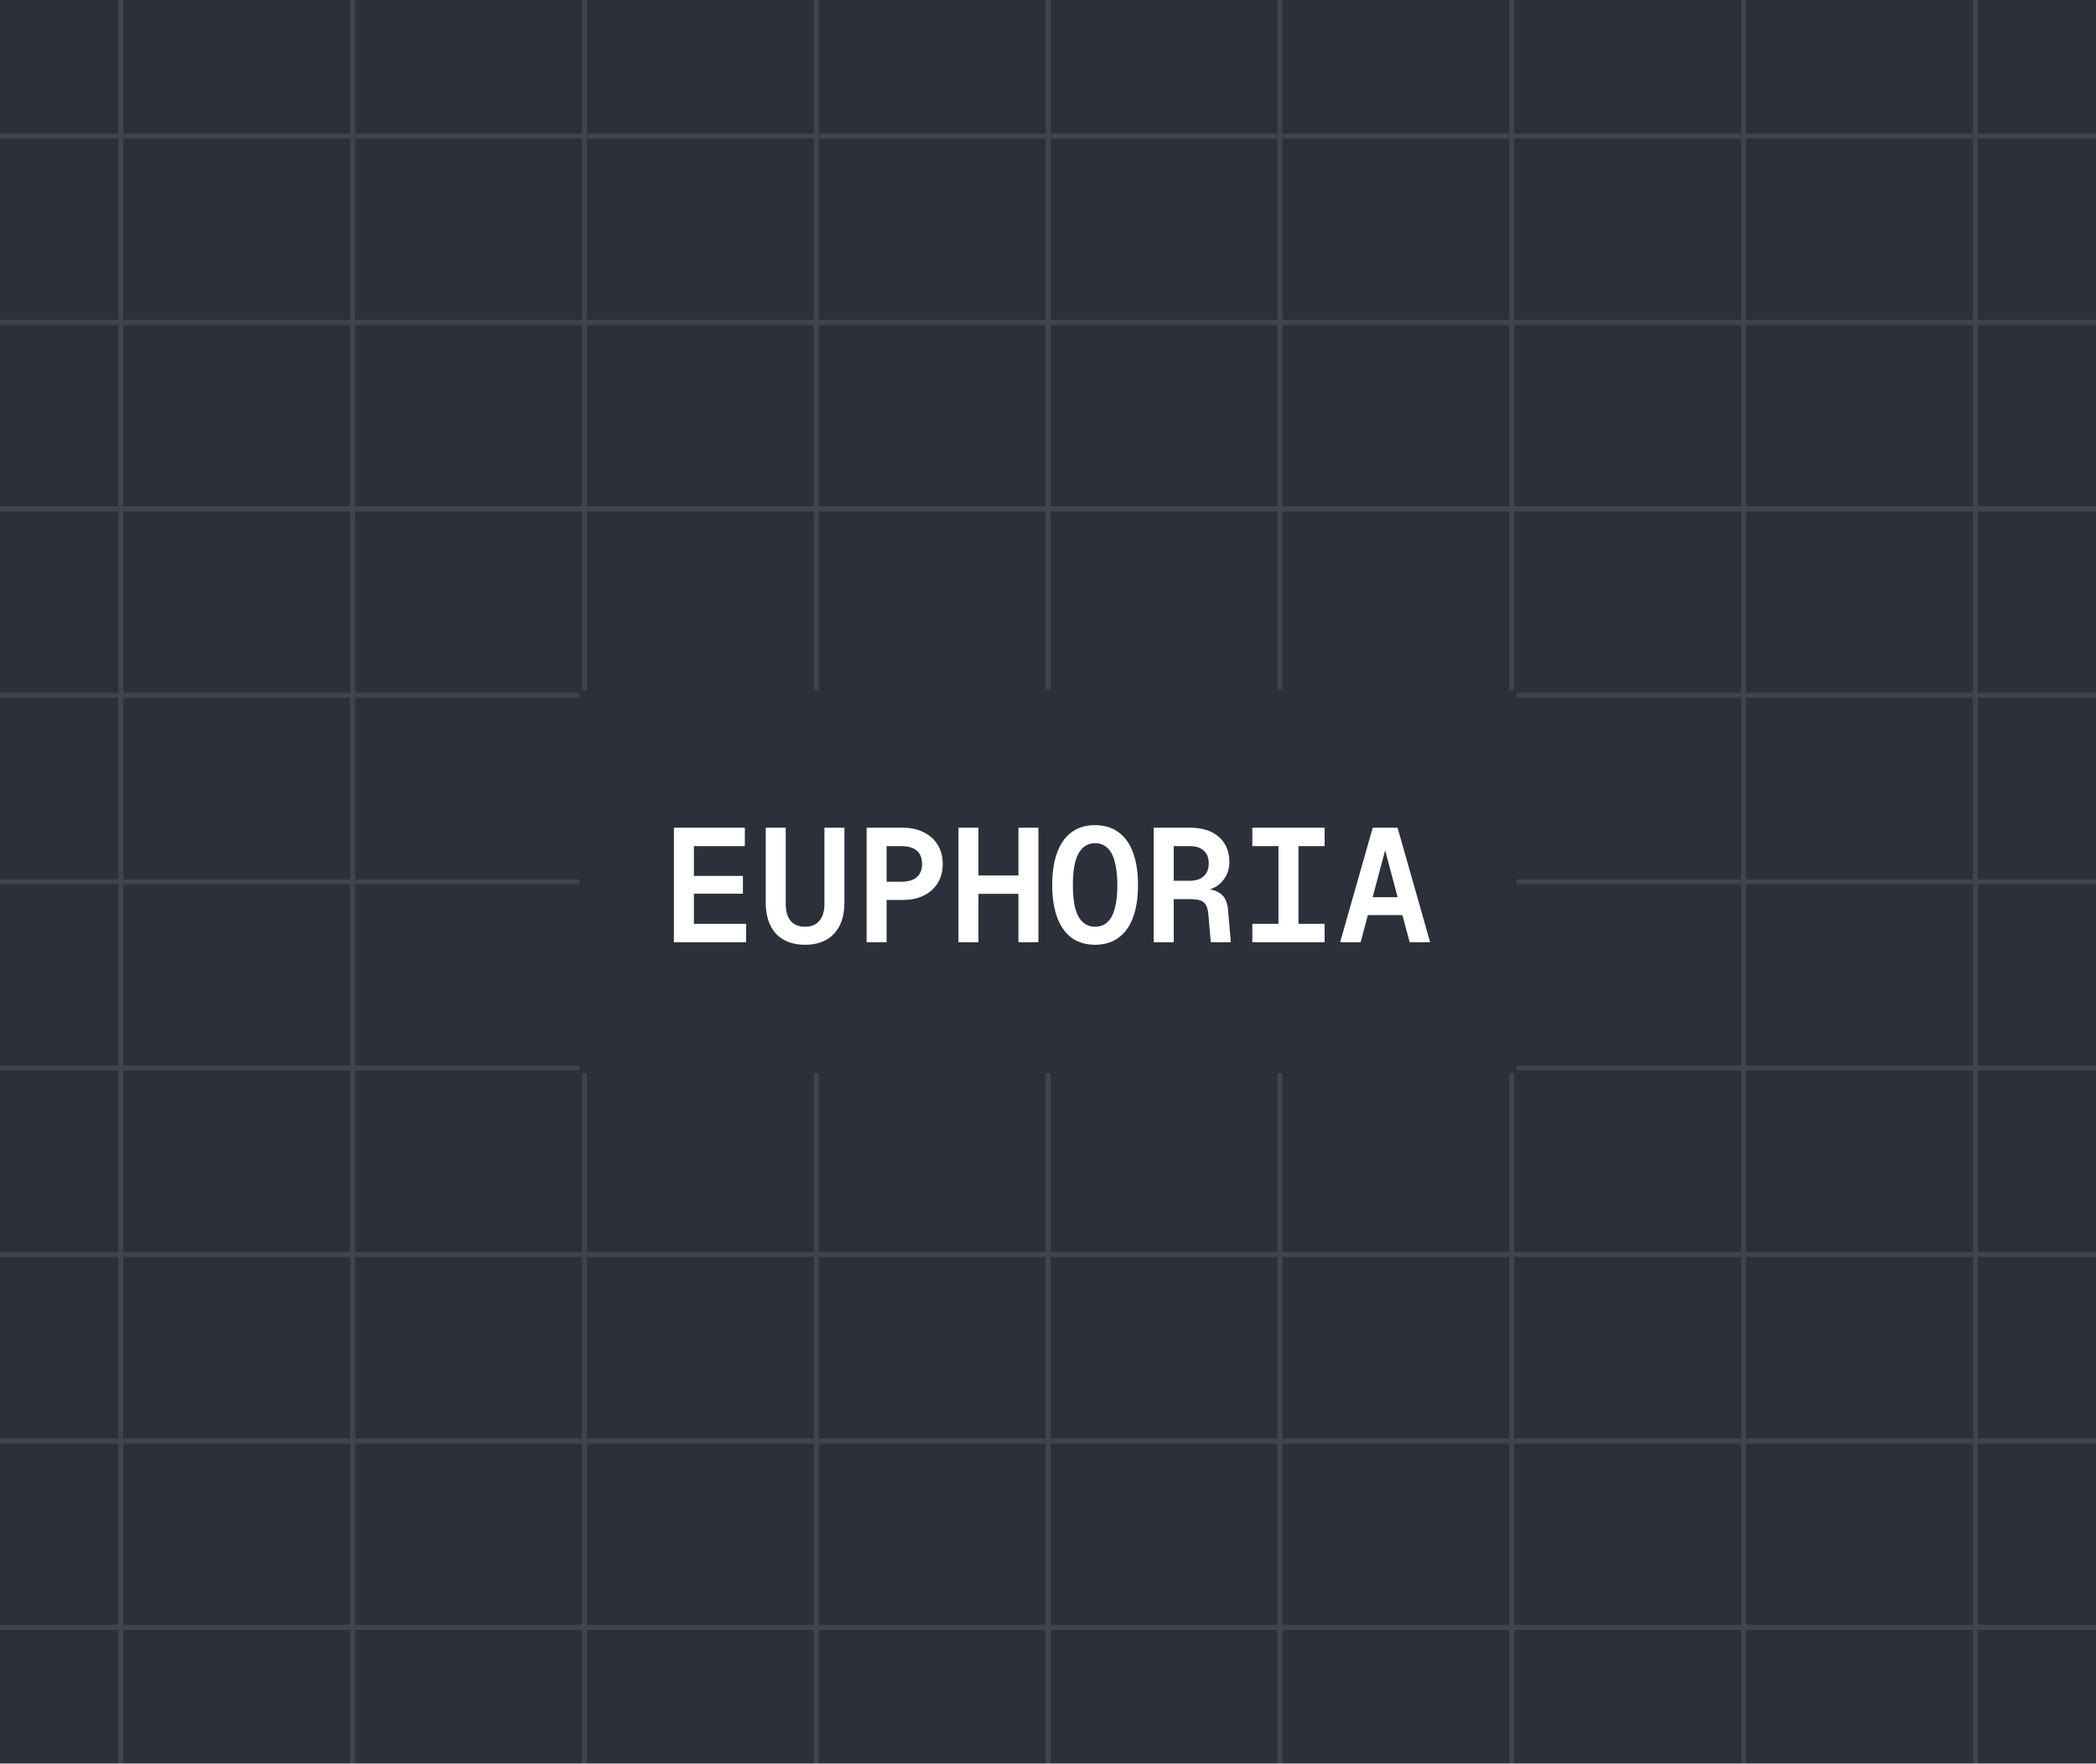
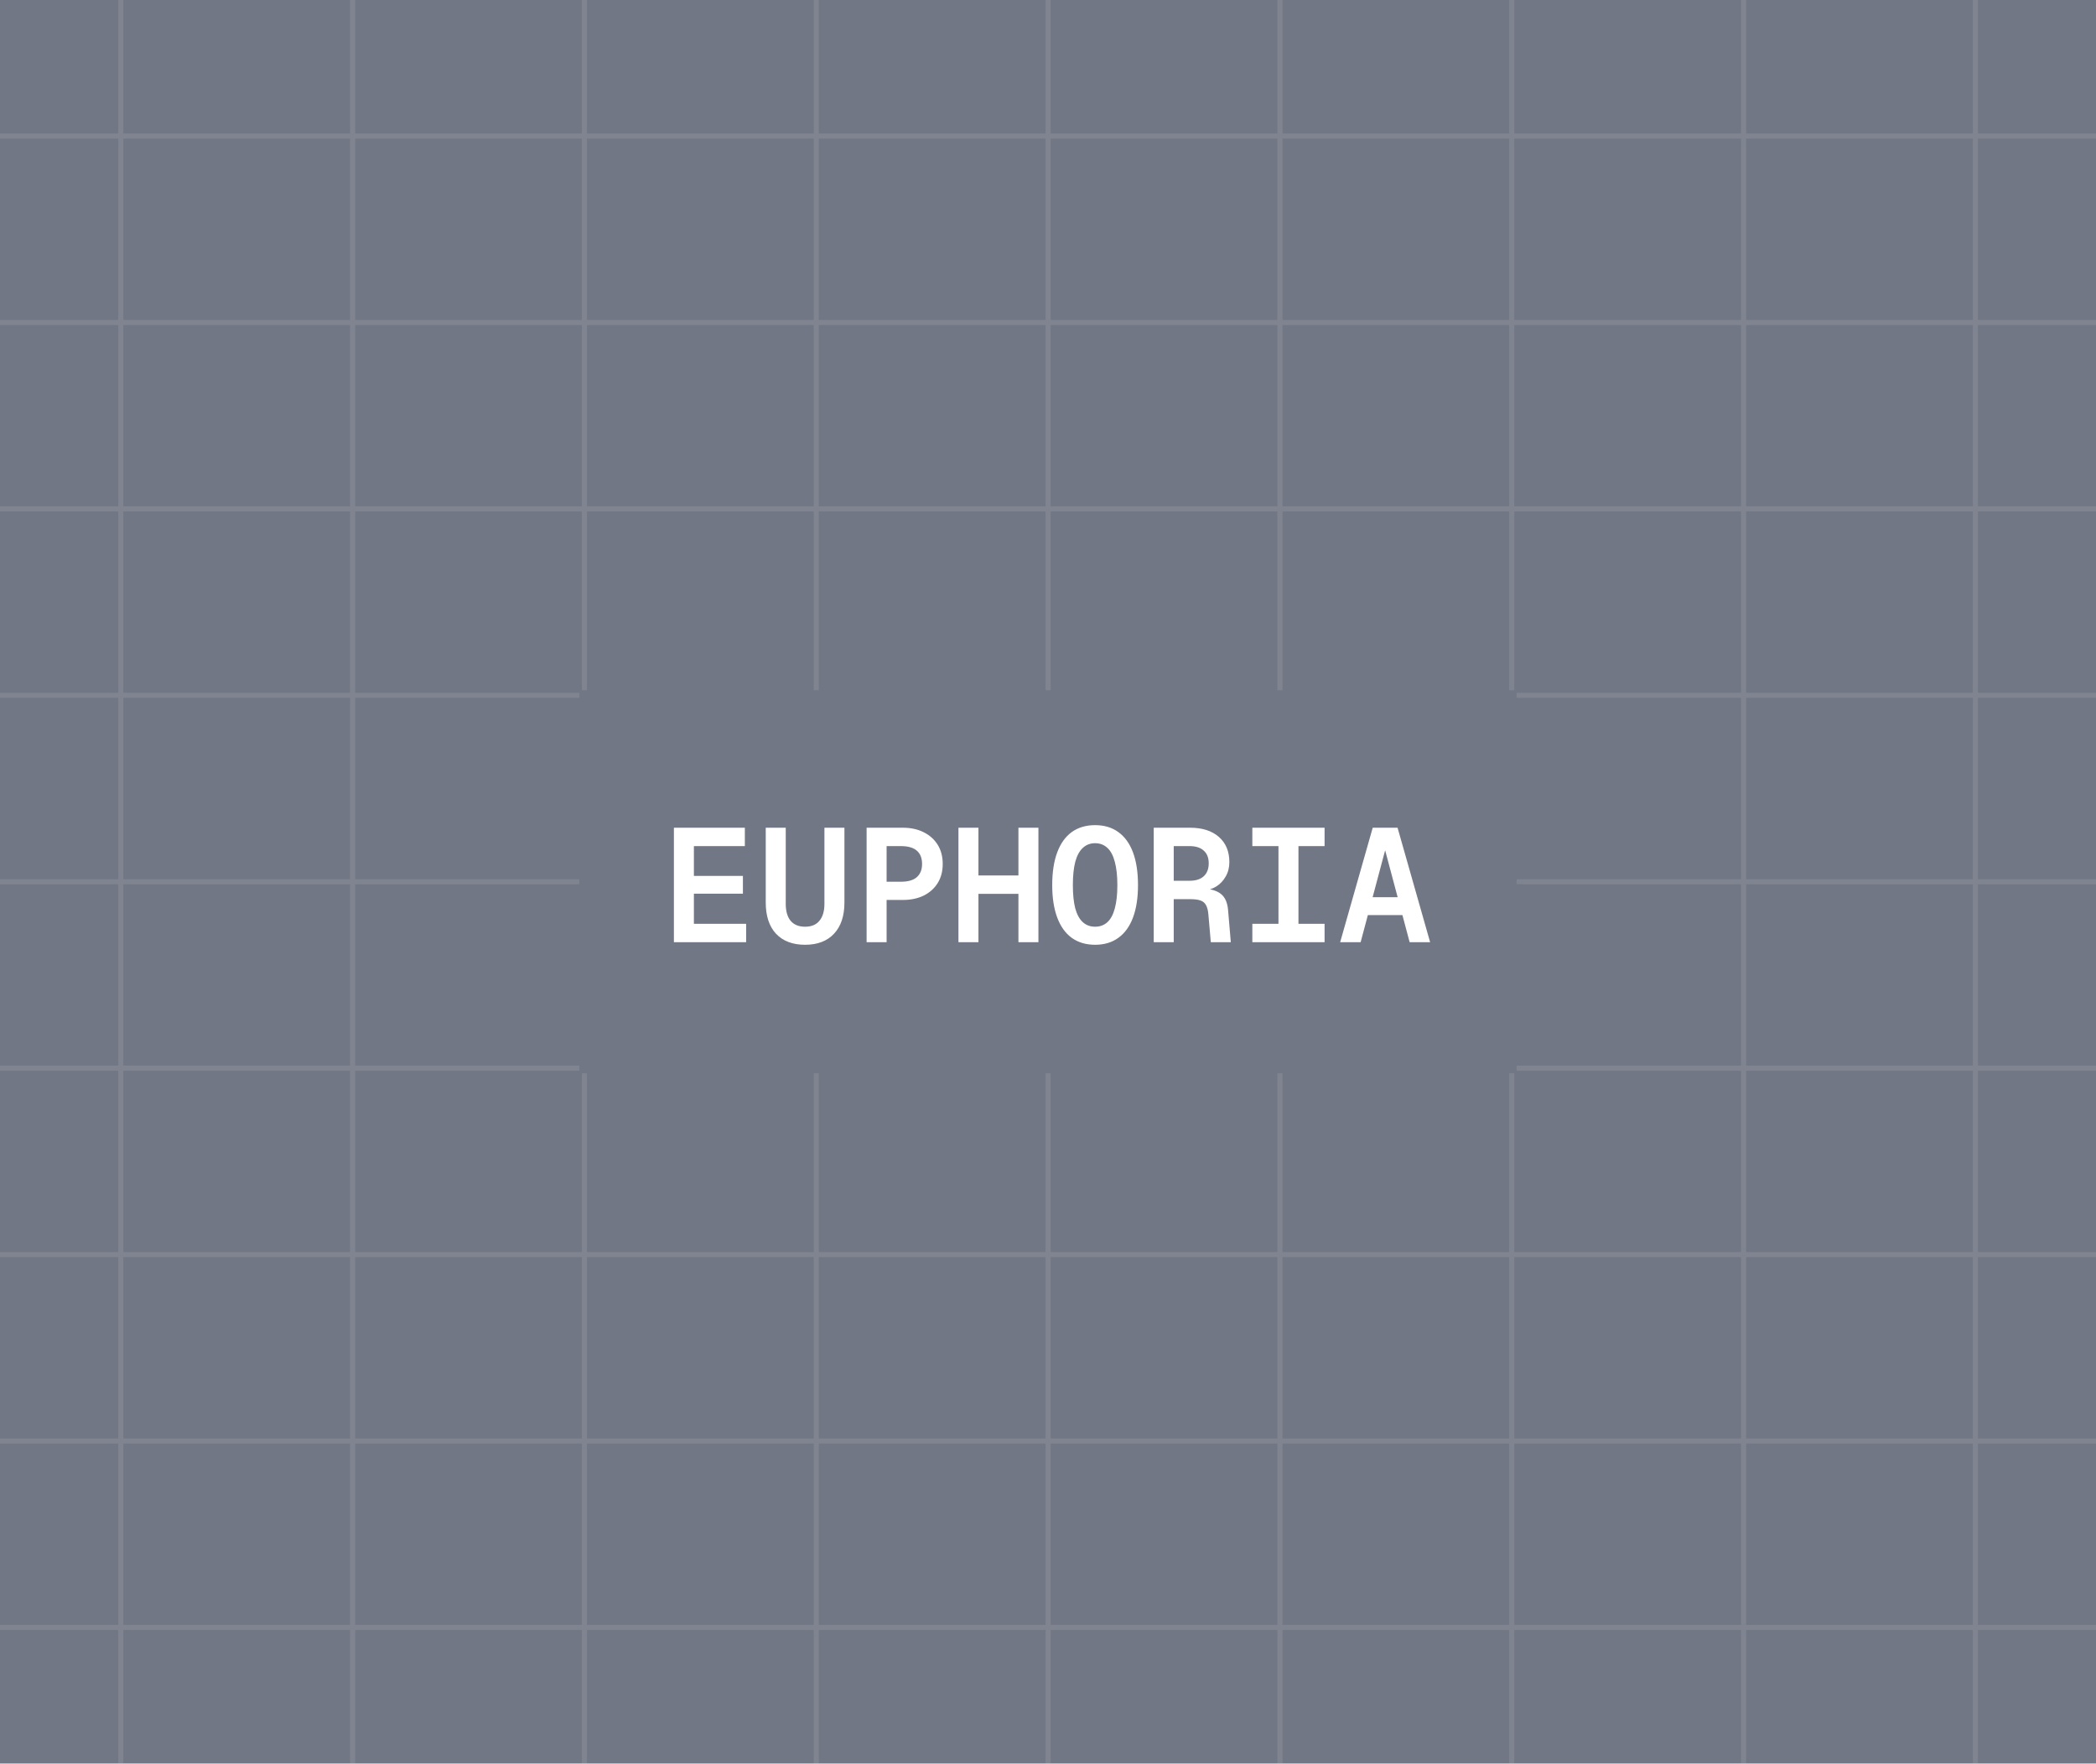
<svg xmlns="http://www.w3.org/2000/svg" width="416" height="350" viewBox="0 0 416 350" fill="none">
  <g clip-path="url(#clip0_334_15885)">
-     <rect width="416" height="350" fill="#2B303B" />
+     <rect width="416" height="350" fill="#717784" />
    <g opacity="0.1">
      <path d="M23.973 -88V437.5" stroke="white" />
      <path d="M69.984 -88V437.5" stroke="white" />
      <path d="M115.996 -88V437.5" stroke="white" />
      <path d="M162.007 -88V437.5" stroke="white" />
      <path d="M208.019 -88V437.5" stroke="white" />
      <path d="M254.03 -88V437.5" stroke="white" />
      <path d="M300.042 -88V437.5" stroke="white" />
      <path d="M346.053 -88V437.5" stroke="white" />
      <path d="M392.064 -88V437.5" stroke="white" />
      <path d="M471 27L-54.5 27" stroke="white" />
      <path d="M471 64L-54.5 64" stroke="white" />
      <path d="M471 101L-54.5 101" stroke="white" />
      <path d="M471 138L-54.5 138" stroke="white" />
      <path d="M471 175L-54.5 175" stroke="white" />
      <path d="M471 212L-54.5 212" stroke="white" />
      <path d="M471 249L-54.5 249" stroke="white" />
      <path d="M471 286L-54.5 286" stroke="white" />
      <path d="M471 323L-54.5 323" stroke="white" />
    </g>
-     <rect x="115" y="137" width="186" height="76" fill="#2B303B" />
+     <rect x="115" y="137" width="186" height="76" fill="#717784" />
    <path d="M133.752 187V164.28H147.832V167.928H137.72V173.848H147.448V177.368H137.72V183.352H148.088V187H133.752ZM159.788 187.512C157.334 187.512 155.414 186.787 154.028 185.336C152.662 183.864 151.98 181.795 151.98 179.128V164.28H155.948V179.384C155.948 180.835 156.268 181.955 156.908 182.744C157.569 183.533 158.529 183.928 159.788 183.928C161.046 183.928 161.996 183.533 162.636 182.744C163.297 181.955 163.628 180.835 163.628 179.384V164.28H167.596V179.128C167.596 181.795 166.902 183.864 165.516 185.336C164.15 186.787 162.241 187.512 159.788 187.512ZM171.999 187V164.28H179.199C180.756 164.28 182.132 164.579 183.327 165.176C184.522 165.773 185.45 166.605 186.111 167.672C186.772 168.739 187.103 170.008 187.103 171.48C187.103 172.931 186.772 174.189 186.111 175.256C185.45 176.323 184.522 177.155 183.327 177.752C182.132 178.328 180.756 178.616 179.199 178.616H175.967V187H171.999ZM175.967 175H178.783C180.212 175 181.268 174.701 181.951 174.104C182.655 173.485 183.007 172.611 183.007 171.48C183.007 170.307 182.655 169.421 181.951 168.824C181.268 168.227 180.212 167.928 178.783 167.928H175.967V175ZM190.227 187V164.28H194.195V175.128L192.595 173.752H203.731L202.131 175.128V164.28H206.099V187H202.131V176.024L203.731 177.4H192.595L194.195 176.024V187H190.227ZM217.35 187.512C215.537 187.512 213.99 187.053 212.71 186.136C211.451 185.219 210.491 183.875 209.83 182.104C209.169 180.333 208.838 178.189 208.838 175.672C208.838 173.112 209.169 170.947 209.83 169.176C210.491 167.405 211.451 166.061 212.71 165.144C213.99 164.227 215.537 163.768 217.35 163.768C219.163 163.768 220.699 164.227 221.958 165.144C223.238 166.061 224.209 167.405 224.87 169.176C225.531 170.947 225.862 173.112 225.862 175.672C225.862 178.189 225.531 180.333 224.87 182.104C224.209 183.875 223.238 185.219 221.958 186.136C220.699 187.053 219.163 187.512 217.35 187.512ZM217.35 183.928C218.31 183.928 219.121 183.629 219.782 183.032C220.443 182.435 220.934 181.528 221.254 180.312C221.595 179.075 221.766 177.528 221.766 175.672C221.766 173.816 221.595 172.269 221.254 171.032C220.934 169.795 220.443 168.877 219.782 168.28C219.121 167.661 218.31 167.352 217.35 167.352C216.39 167.352 215.579 167.661 214.918 168.28C214.257 168.877 213.755 169.795 213.414 171.032C213.094 172.269 212.934 173.816 212.934 175.672C212.934 177.528 213.094 179.075 213.414 180.312C213.755 181.528 214.257 182.435 214.918 183.032C215.579 183.629 216.39 183.928 217.35 183.928ZM228.986 187V164.28H236.186C238.618 164.28 240.527 164.888 241.914 166.104C243.3 167.32 243.994 168.984 243.994 171.096C243.994 172.184 243.748 173.144 243.258 173.976C242.788 174.808 242.159 175.469 241.37 175.96C240.58 176.429 239.716 176.696 238.778 176.76L238.65 176.344C240.292 176.408 241.519 176.771 242.33 177.432C243.14 178.072 243.61 179.128 243.738 180.6L244.282 187H240.314L239.834 181.528C239.77 180.717 239.61 180.088 239.354 179.64C239.119 179.192 238.746 178.883 238.234 178.712C237.743 178.541 237.06 178.456 236.186 178.456H232.954V187H228.986ZM232.954 174.808H236.09C237.327 174.808 238.266 174.509 238.906 173.912C239.567 173.315 239.898 172.461 239.898 171.352C239.898 170.243 239.567 169.4 238.906 168.824C238.266 168.227 237.327 167.928 236.09 167.928H232.954V174.808ZM248.557 187V183.352H253.741V167.928H248.557V164.28H262.893V167.928H257.709V183.352H262.893V187H248.557ZM265.985 187L272.449 164.28H277.377L283.841 187H279.777L274.913 168.76L270.049 187H265.985ZM269.953 181.624L271.041 178.072H278.785L279.873 181.624H269.953Z" fill="white" />
  </g>
  <defs>
    <clipPath id="clip0_334_15885">
      <rect width="416" height="350" fill="white" />
    </clipPath>
  </defs>
</svg>
